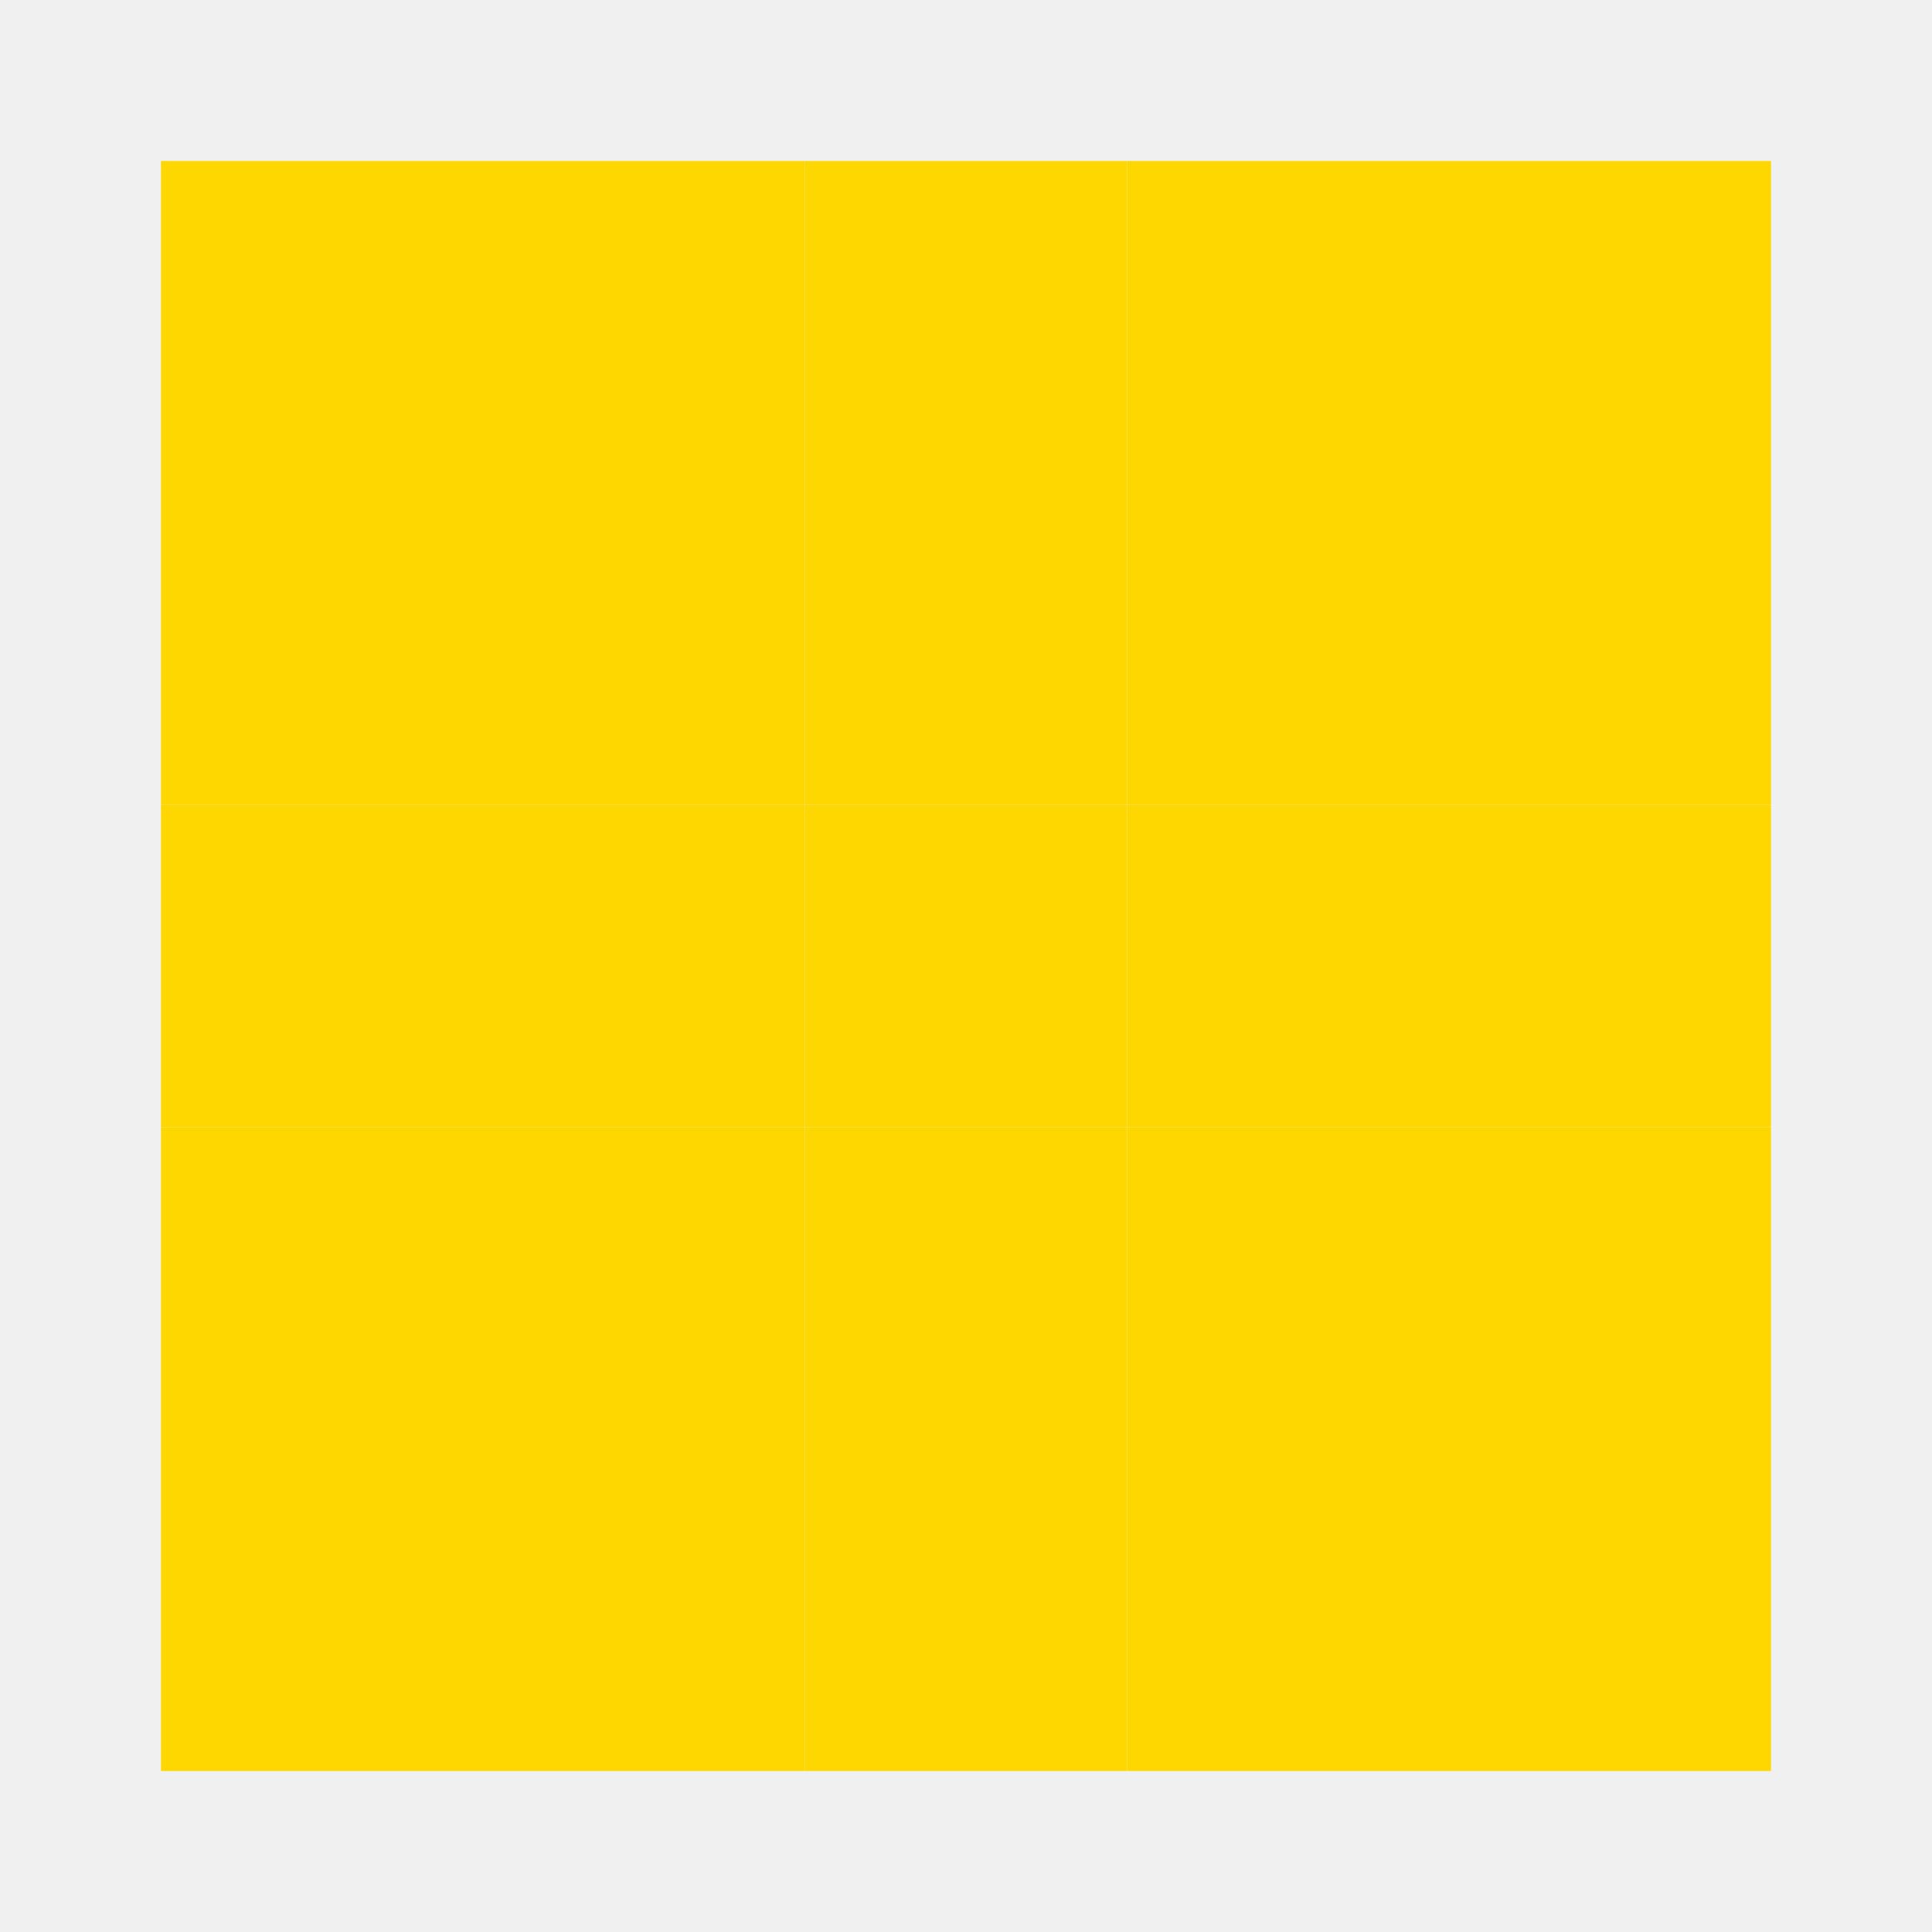
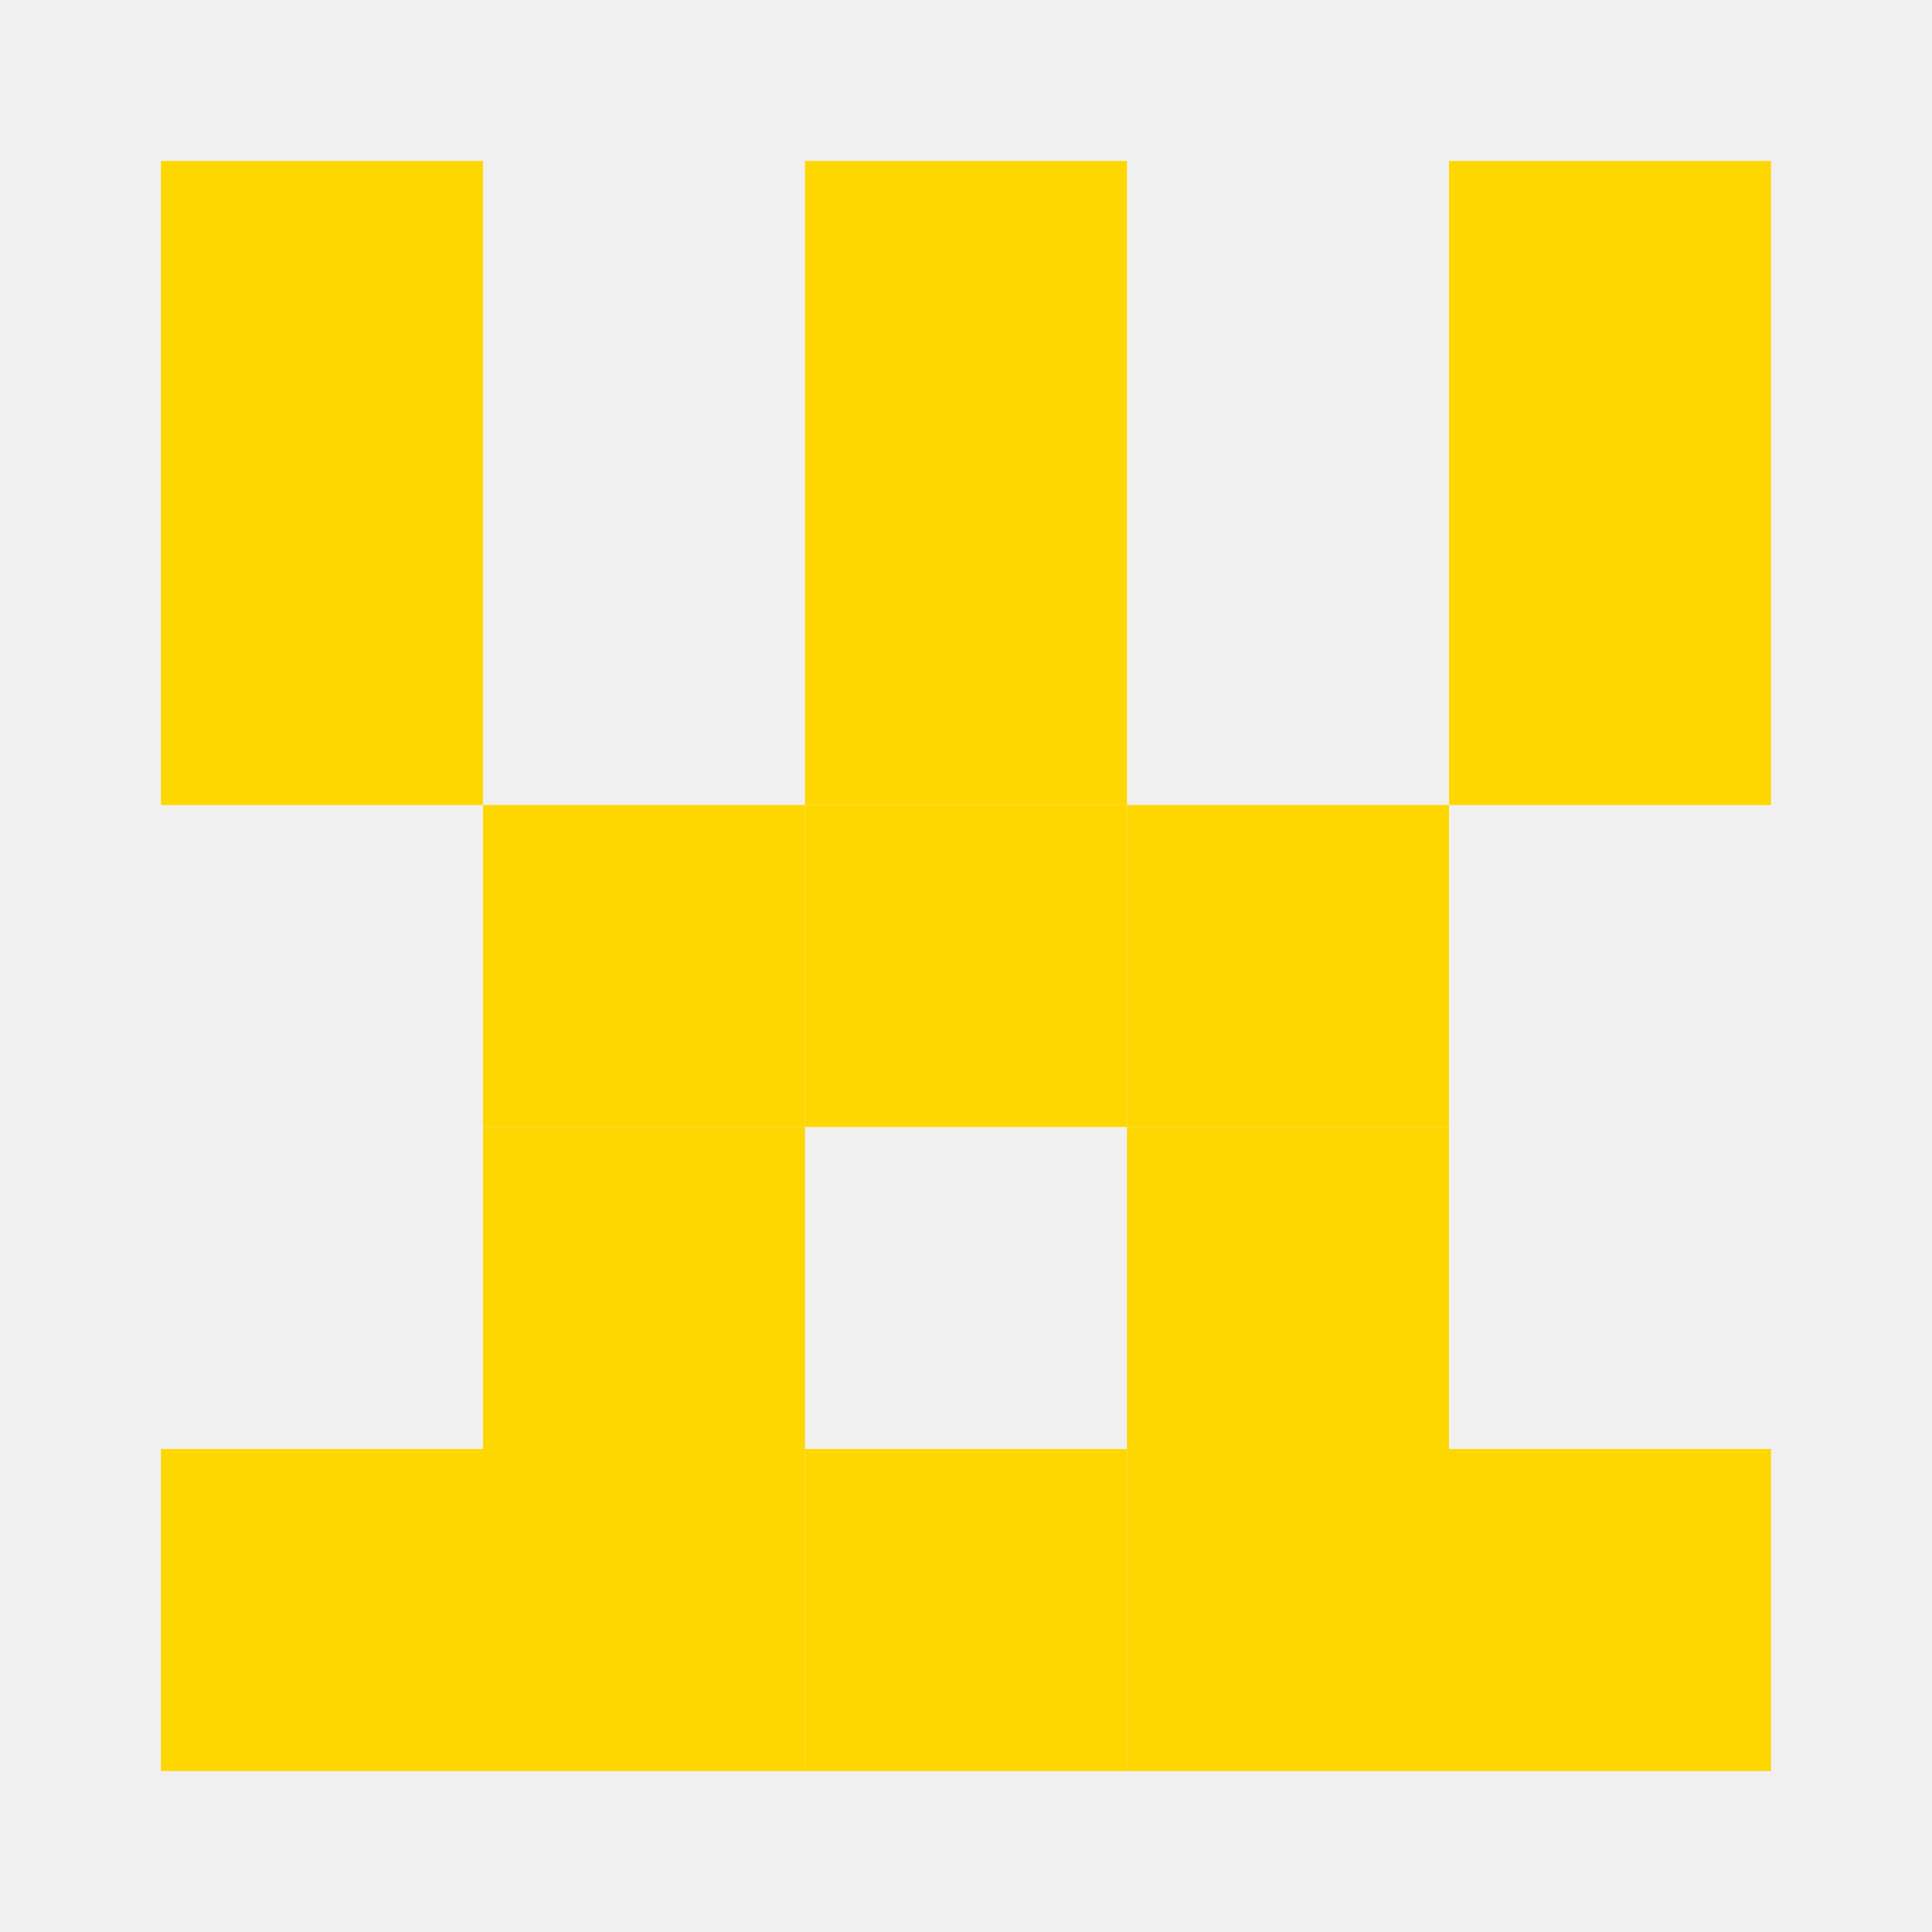
<svg xmlns="http://www.w3.org/2000/svg" width="420" height="420" viewBox="0 0 12 12" stroke="none">
  <g fill="#f0f0f0">
    <rect x="0" y="0" width="12" height="12" />
  </g>
  <g fill="#ffd700">
    <rect x="1" y="1" width="2" height="2" />
-     <rect x="3" y="1" width="2" height="2" />
    <rect x="5" y="1" width="2" height="2" />
-     <rect x="7" y="1" width="2" height="2" />
    <rect x="9" y="1" width="2" height="2" />
    <rect x="1" y="3" width="2" height="2" />
-     <rect x="3" y="3" width="2" height="2" />
    <rect x="5" y="3" width="2" height="2" />
-     <rect x="7" y="3" width="2" height="2" />
    <rect x="9" y="3" width="2" height="2" />
-     <rect x="1" y="5" width="2" height="2" />
    <rect x="3" y="5" width="2" height="2" />
    <rect x="5" y="5" width="2" height="2" />
    <rect x="7" y="5" width="2" height="2" />
-     <rect x="9" y="5" width="2" height="2" />
-     <rect x="1" y="7" width="2" height="2" />
    <rect x="3" y="7" width="2" height="2" />
-     <rect x="5" y="7" width="2" height="2" />
    <rect x="7" y="7" width="2" height="2" />
-     <rect x="9" y="7" width="2" height="2" />
    <rect x="1" y="9" width="2" height="2" />
    <rect x="3" y="9" width="2" height="2" />
    <rect x="5" y="9" width="2" height="2" />
    <rect x="7" y="9" width="2" height="2" />
    <rect x="9" y="9" width="2" height="2" />
  </g>
</svg>
